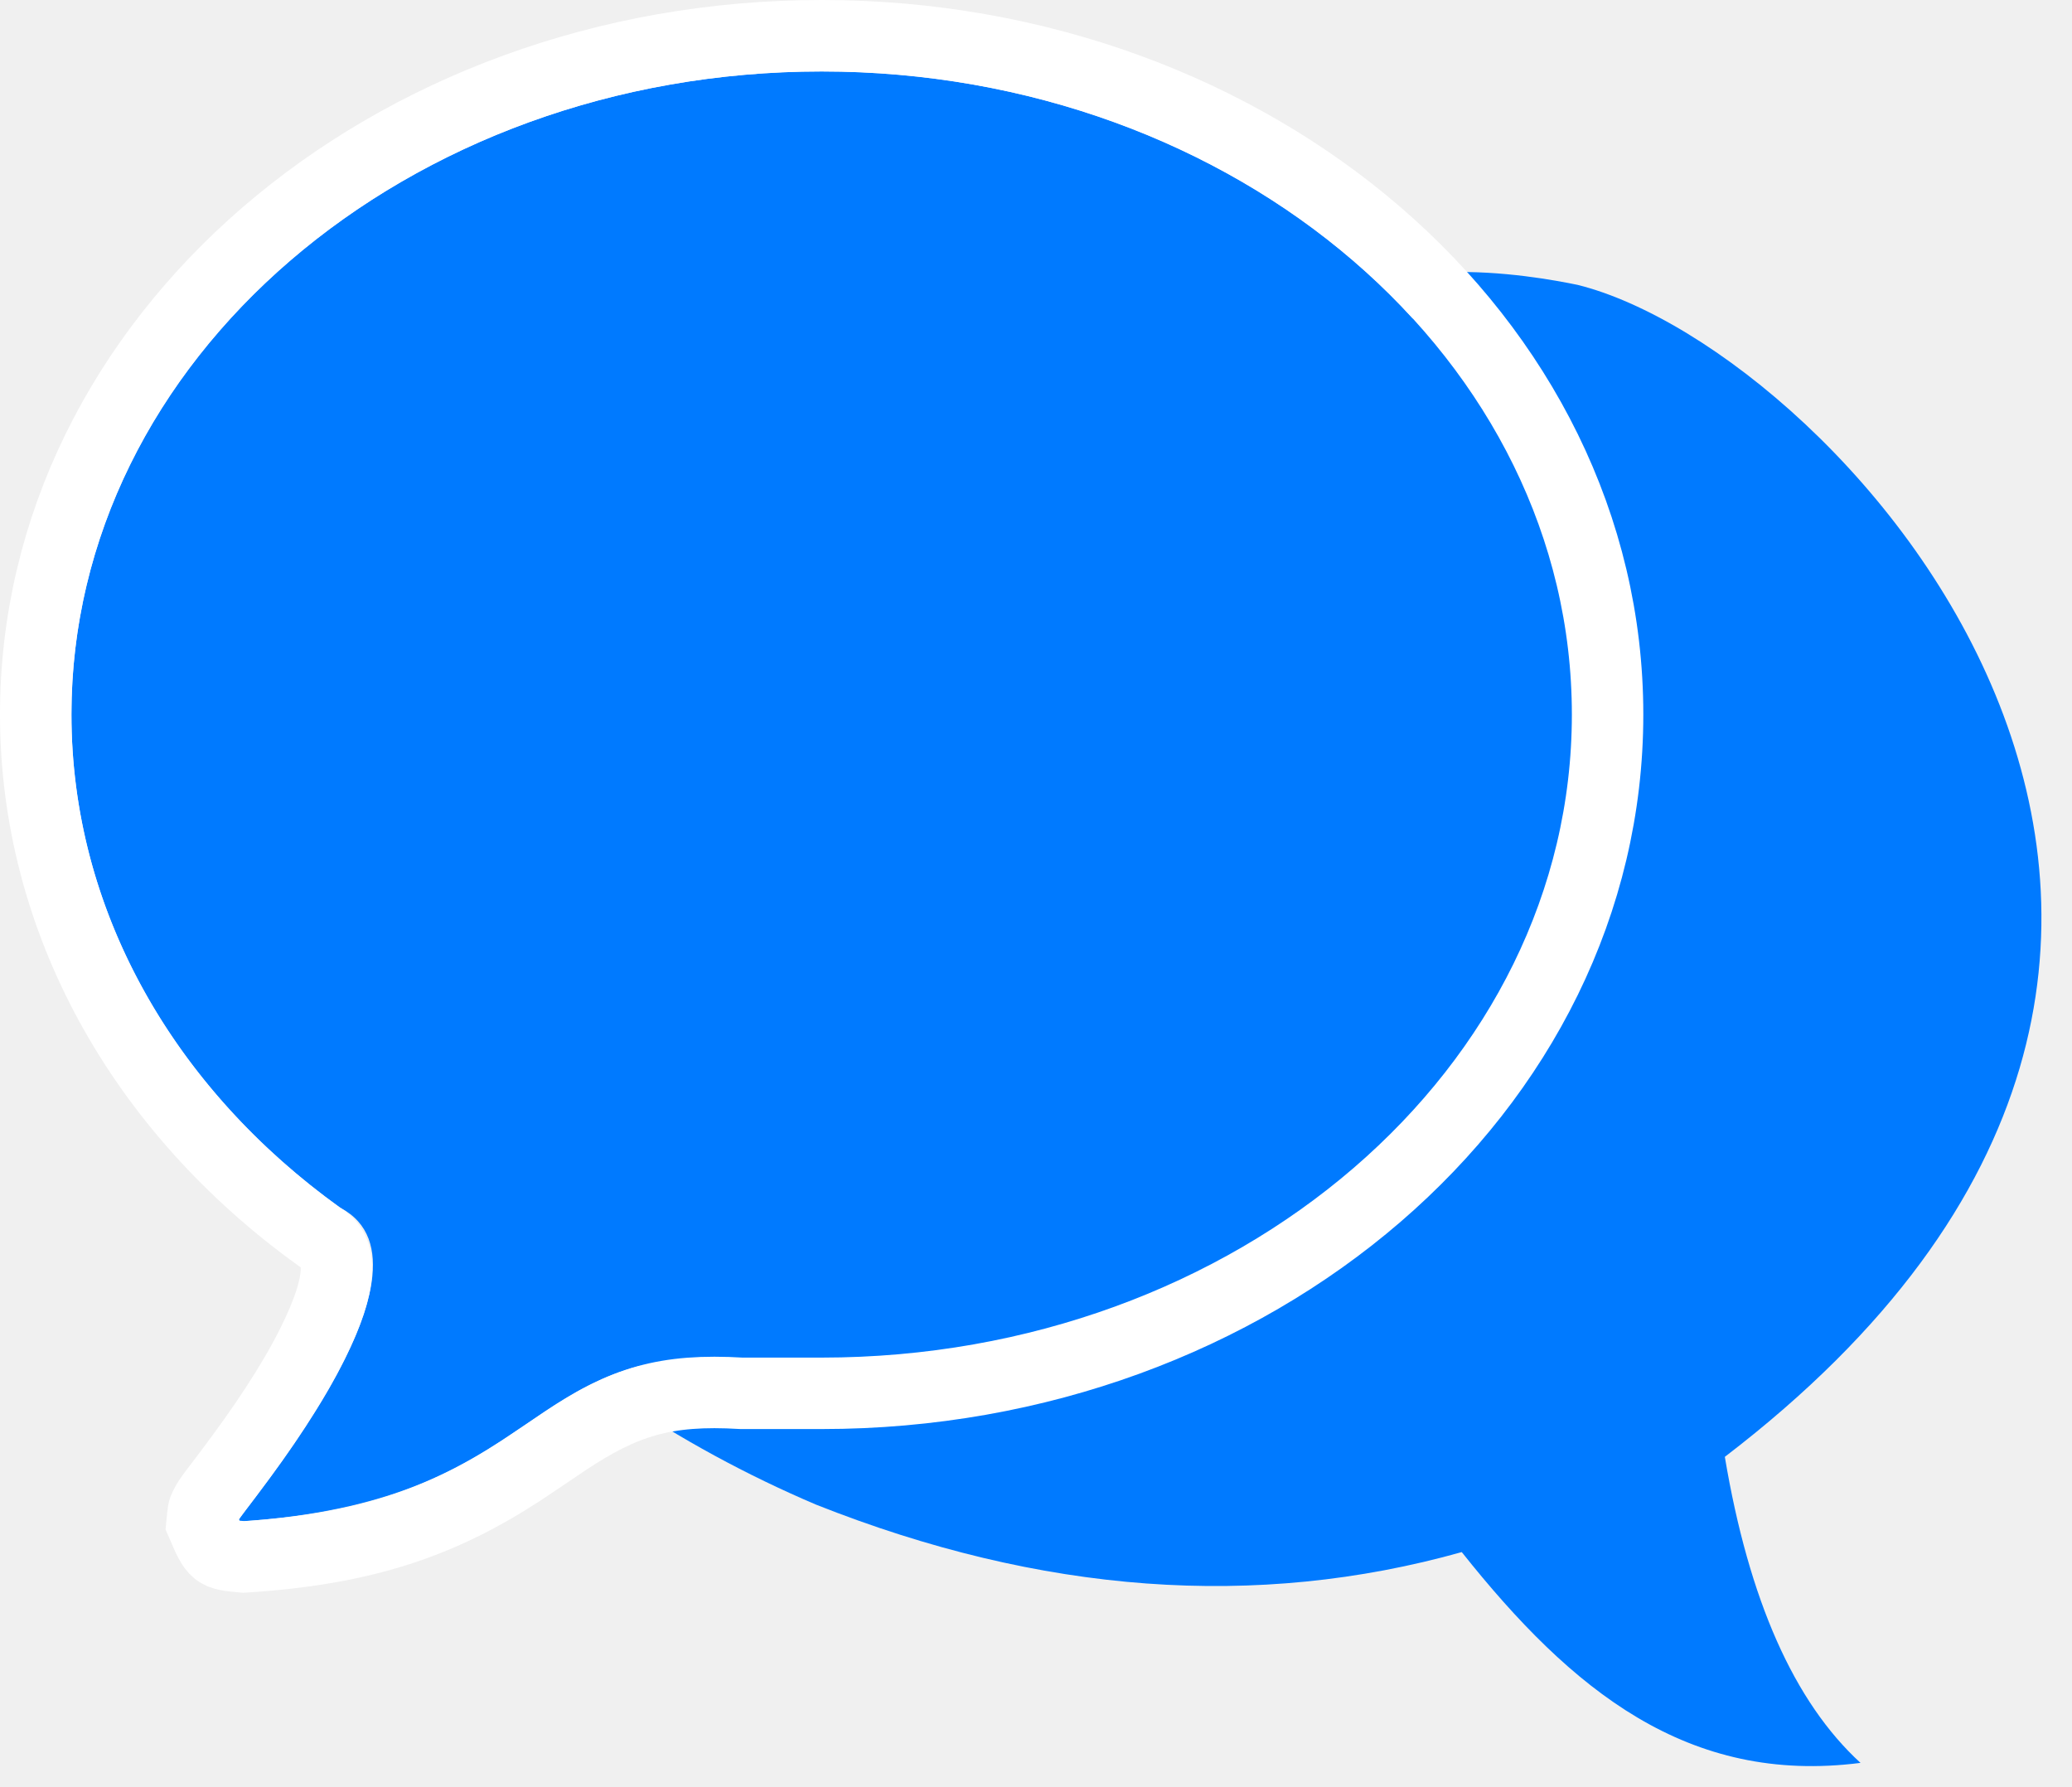
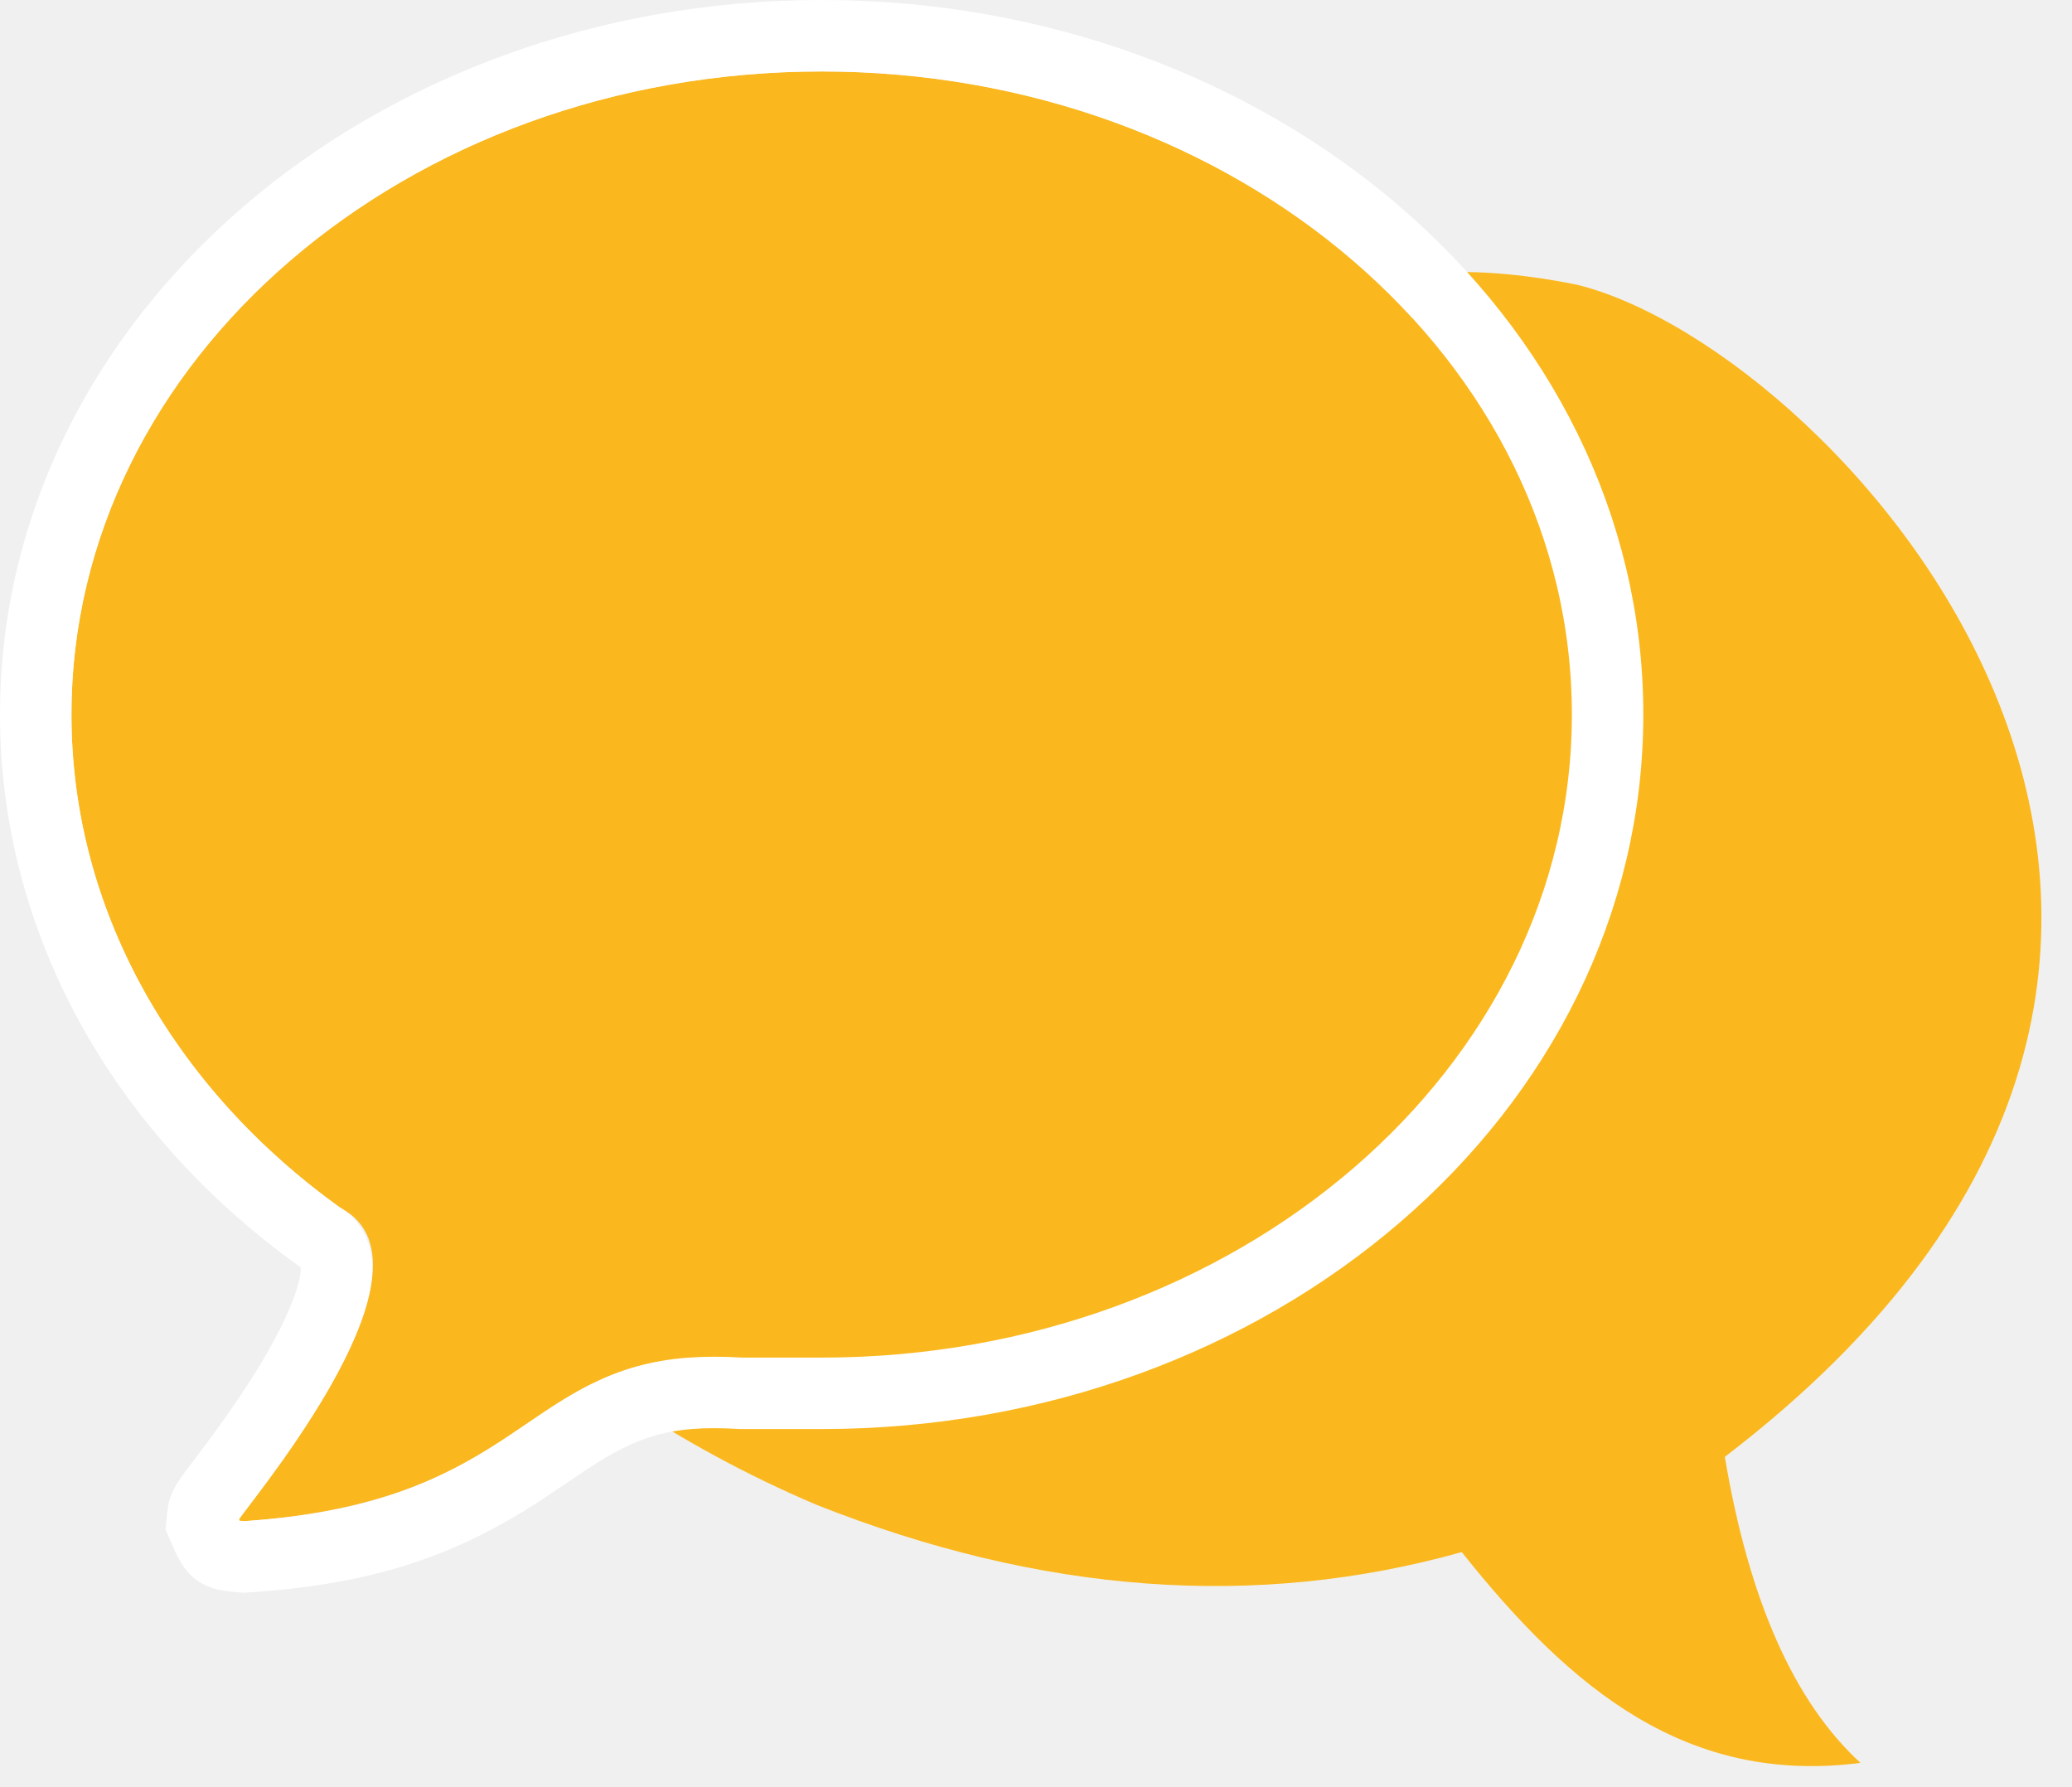
<svg xmlns="http://www.w3.org/2000/svg" xmlns:xlink="http://www.w3.org/1999/xlink" width="29" height="25">
  <defs>
    <path d="M10.5 18C16.299 18 21 13.97 21 9s-4.701-9-10.5-9S0 4.03 0 9c0 2.774 1.464 5.254 3.766 6.905 1.592.837-1.523 4.405-1.438 4.391C6.672 20.02 6.22 17.813 9.408 18H10.5z" id="a" />
  </defs>
  <g fill="none" fill-rule="evenodd">
-     <path d="M8.65 19.55a16.41 16.41 0 0 0 2.772 1.508c3.15 1.25 6.163 1.471 9.037.664 1.54 1.938 3.166 3.26 5.581 2.95-.93-.851-1.563-2.28-1.899-4.283 9.314-7.12 1.622-15.485-2.06-16.402-.305-.063-1.056-.204-1.832-.177" fill="#007AFF" />
+     <path d="M8.65 19.55a16.41 16.41 0 0 0 2.772 1.508c3.15 1.25 6.163 1.471 9.037.664 1.54 1.938 3.166 3.26 5.581 2.95-.93-.851-1.563-2.28-1.899-4.283 9.314-7.12 1.622-15.485-2.06-16.402-.305-.063-1.056-.204-1.832-.177" fill="#fab81e" />
    <g transform="translate(1 1)">
-       <use fill="#007AFF" xlink:href="#a" />
+       <use fill="#fab81e" xlink:href="#a" />
      <path stroke="#FFF" d="M10.5 18.5H9.38c-1.073-.064-1.648.12-2.467.664-.057.038-.477.324-.612.412-1.117.729-2.195 1.108-3.891 1.214-.398-.036-.398-.036-.583-.465.018-.186.018-.186.043-.237.033-.064.033-.064.051-.091.033-.049.033-.049.07-.099l.213-.281c.243-.323.45-.611.65-.918.209-.32.387-.623.527-.907.41-.828.43-1.297.093-1.48C.978 14.522-.5 11.868-.5 9c0-5.265 4.94-9.5 11-9.5s11 4.235 11 9.5-4.94 9.5-11 9.5z" />
    </g>
  </g>
</svg>
